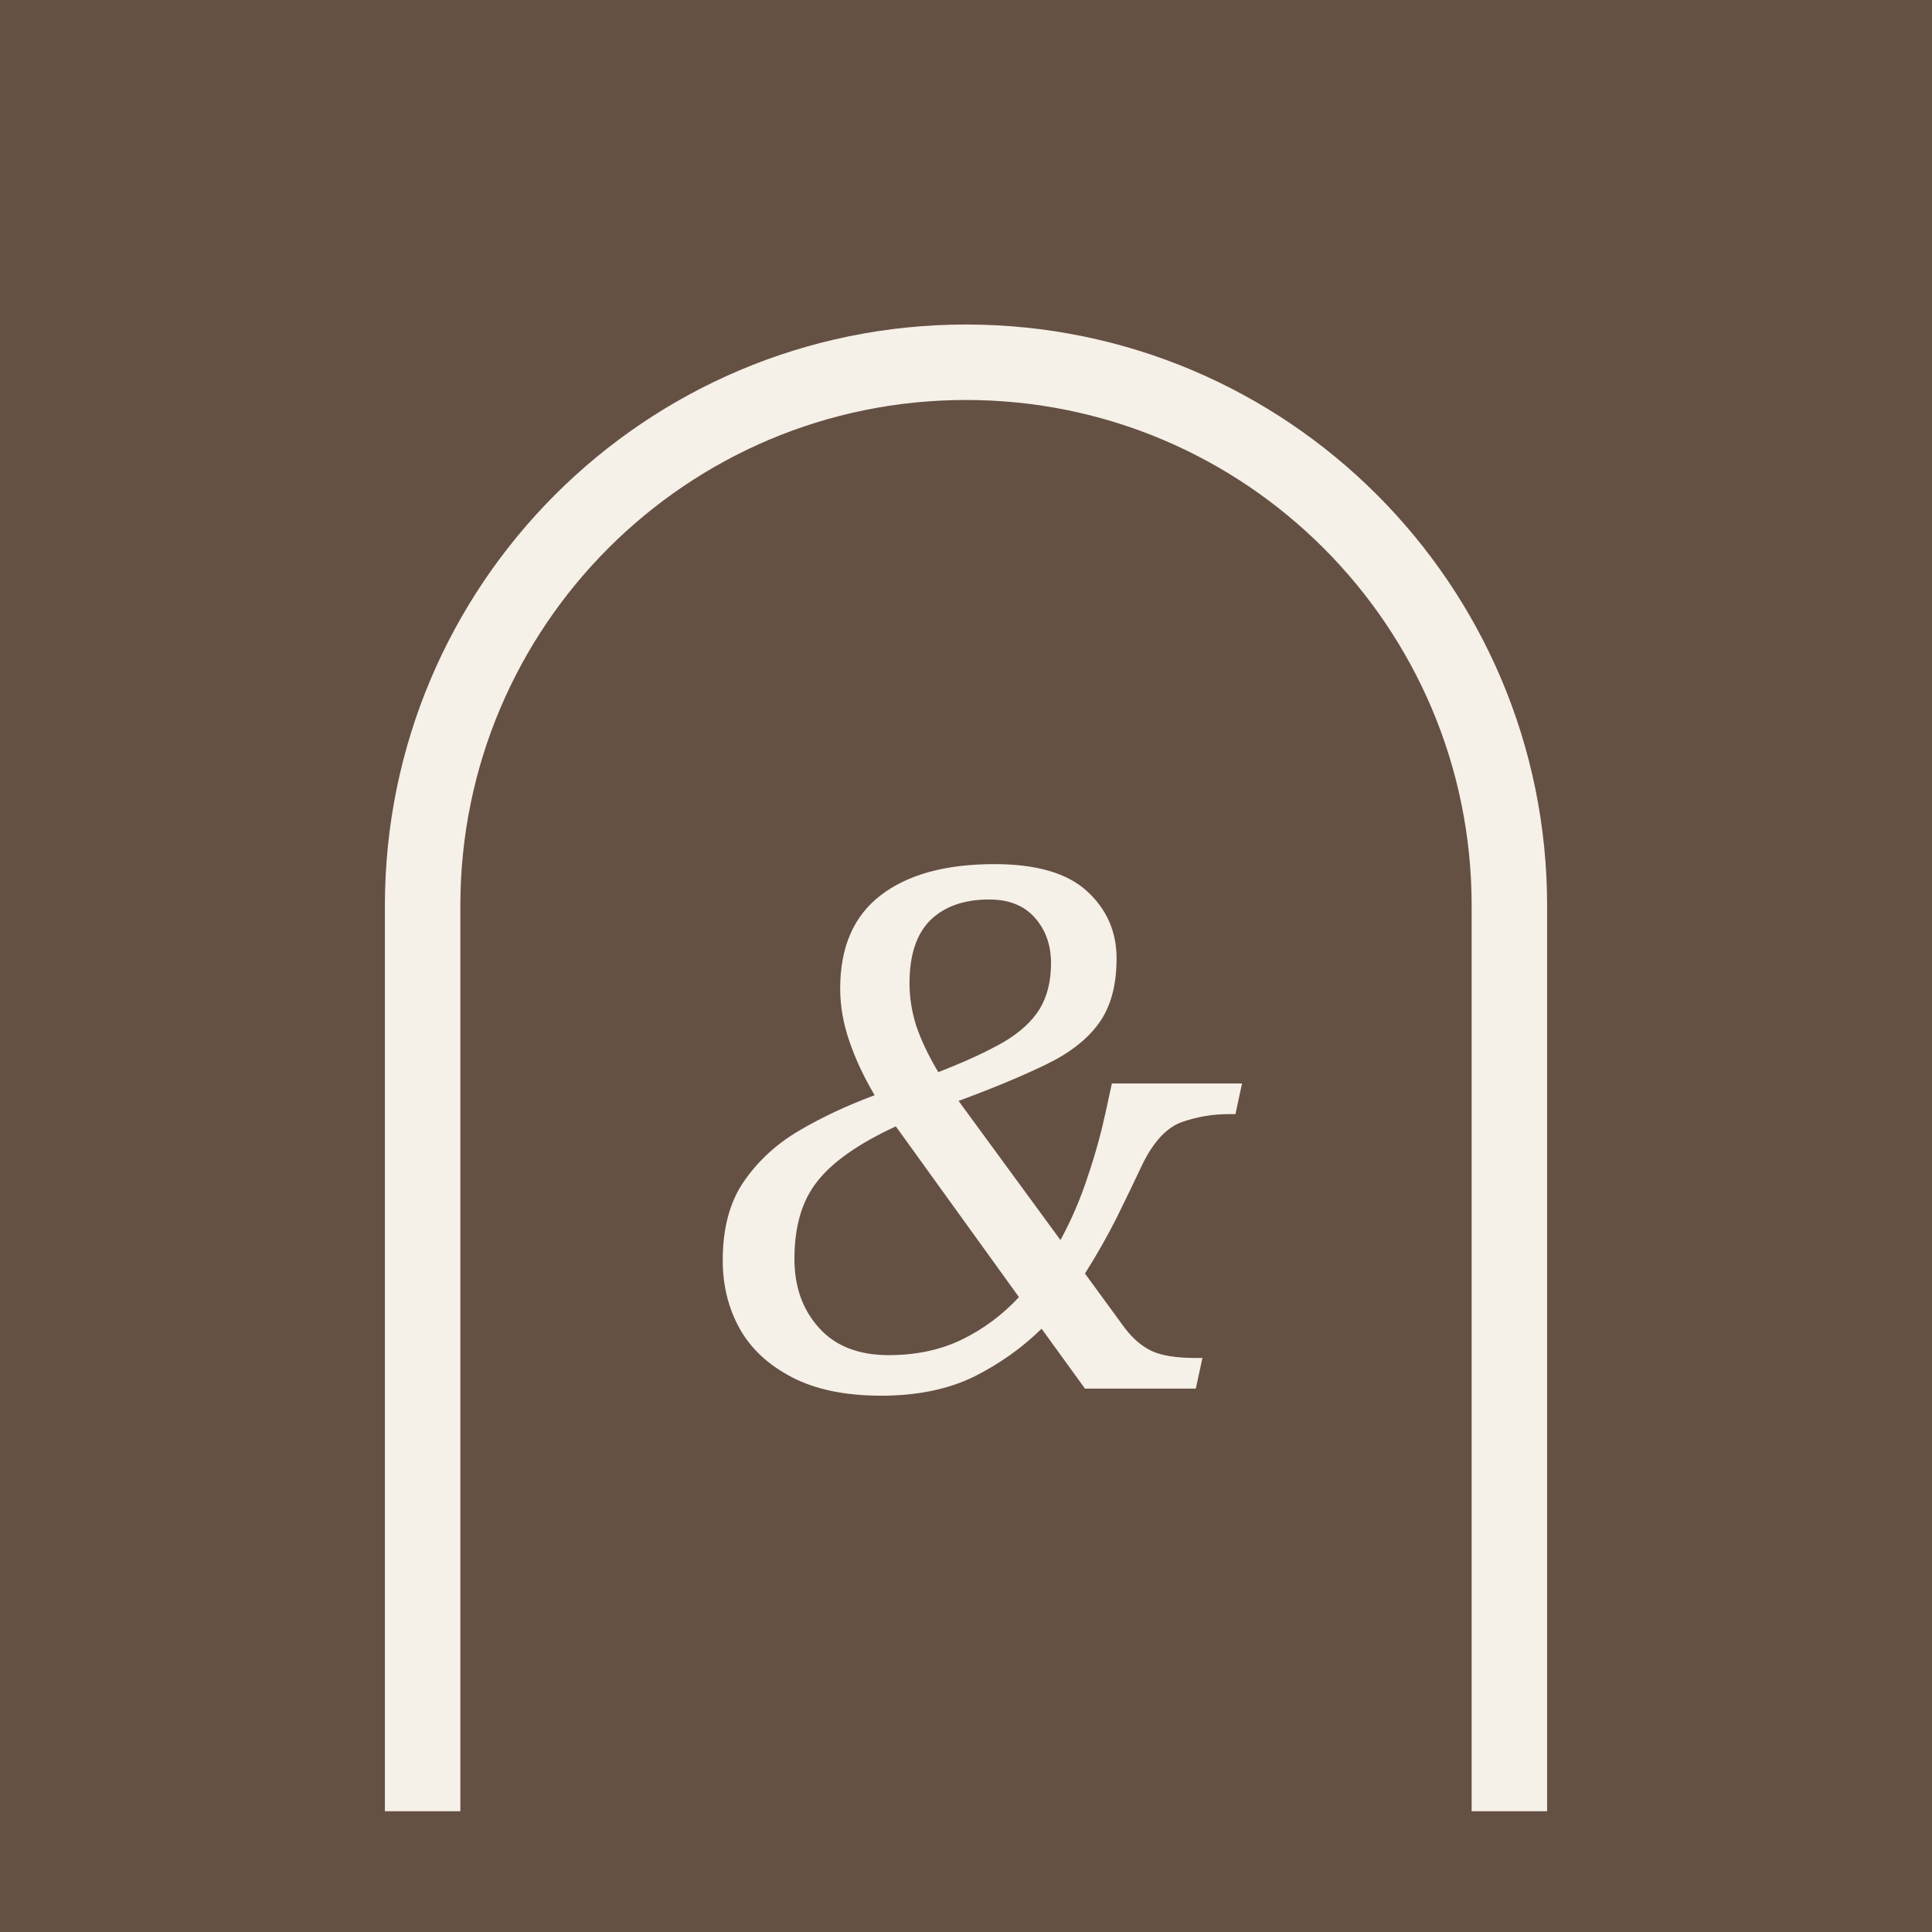
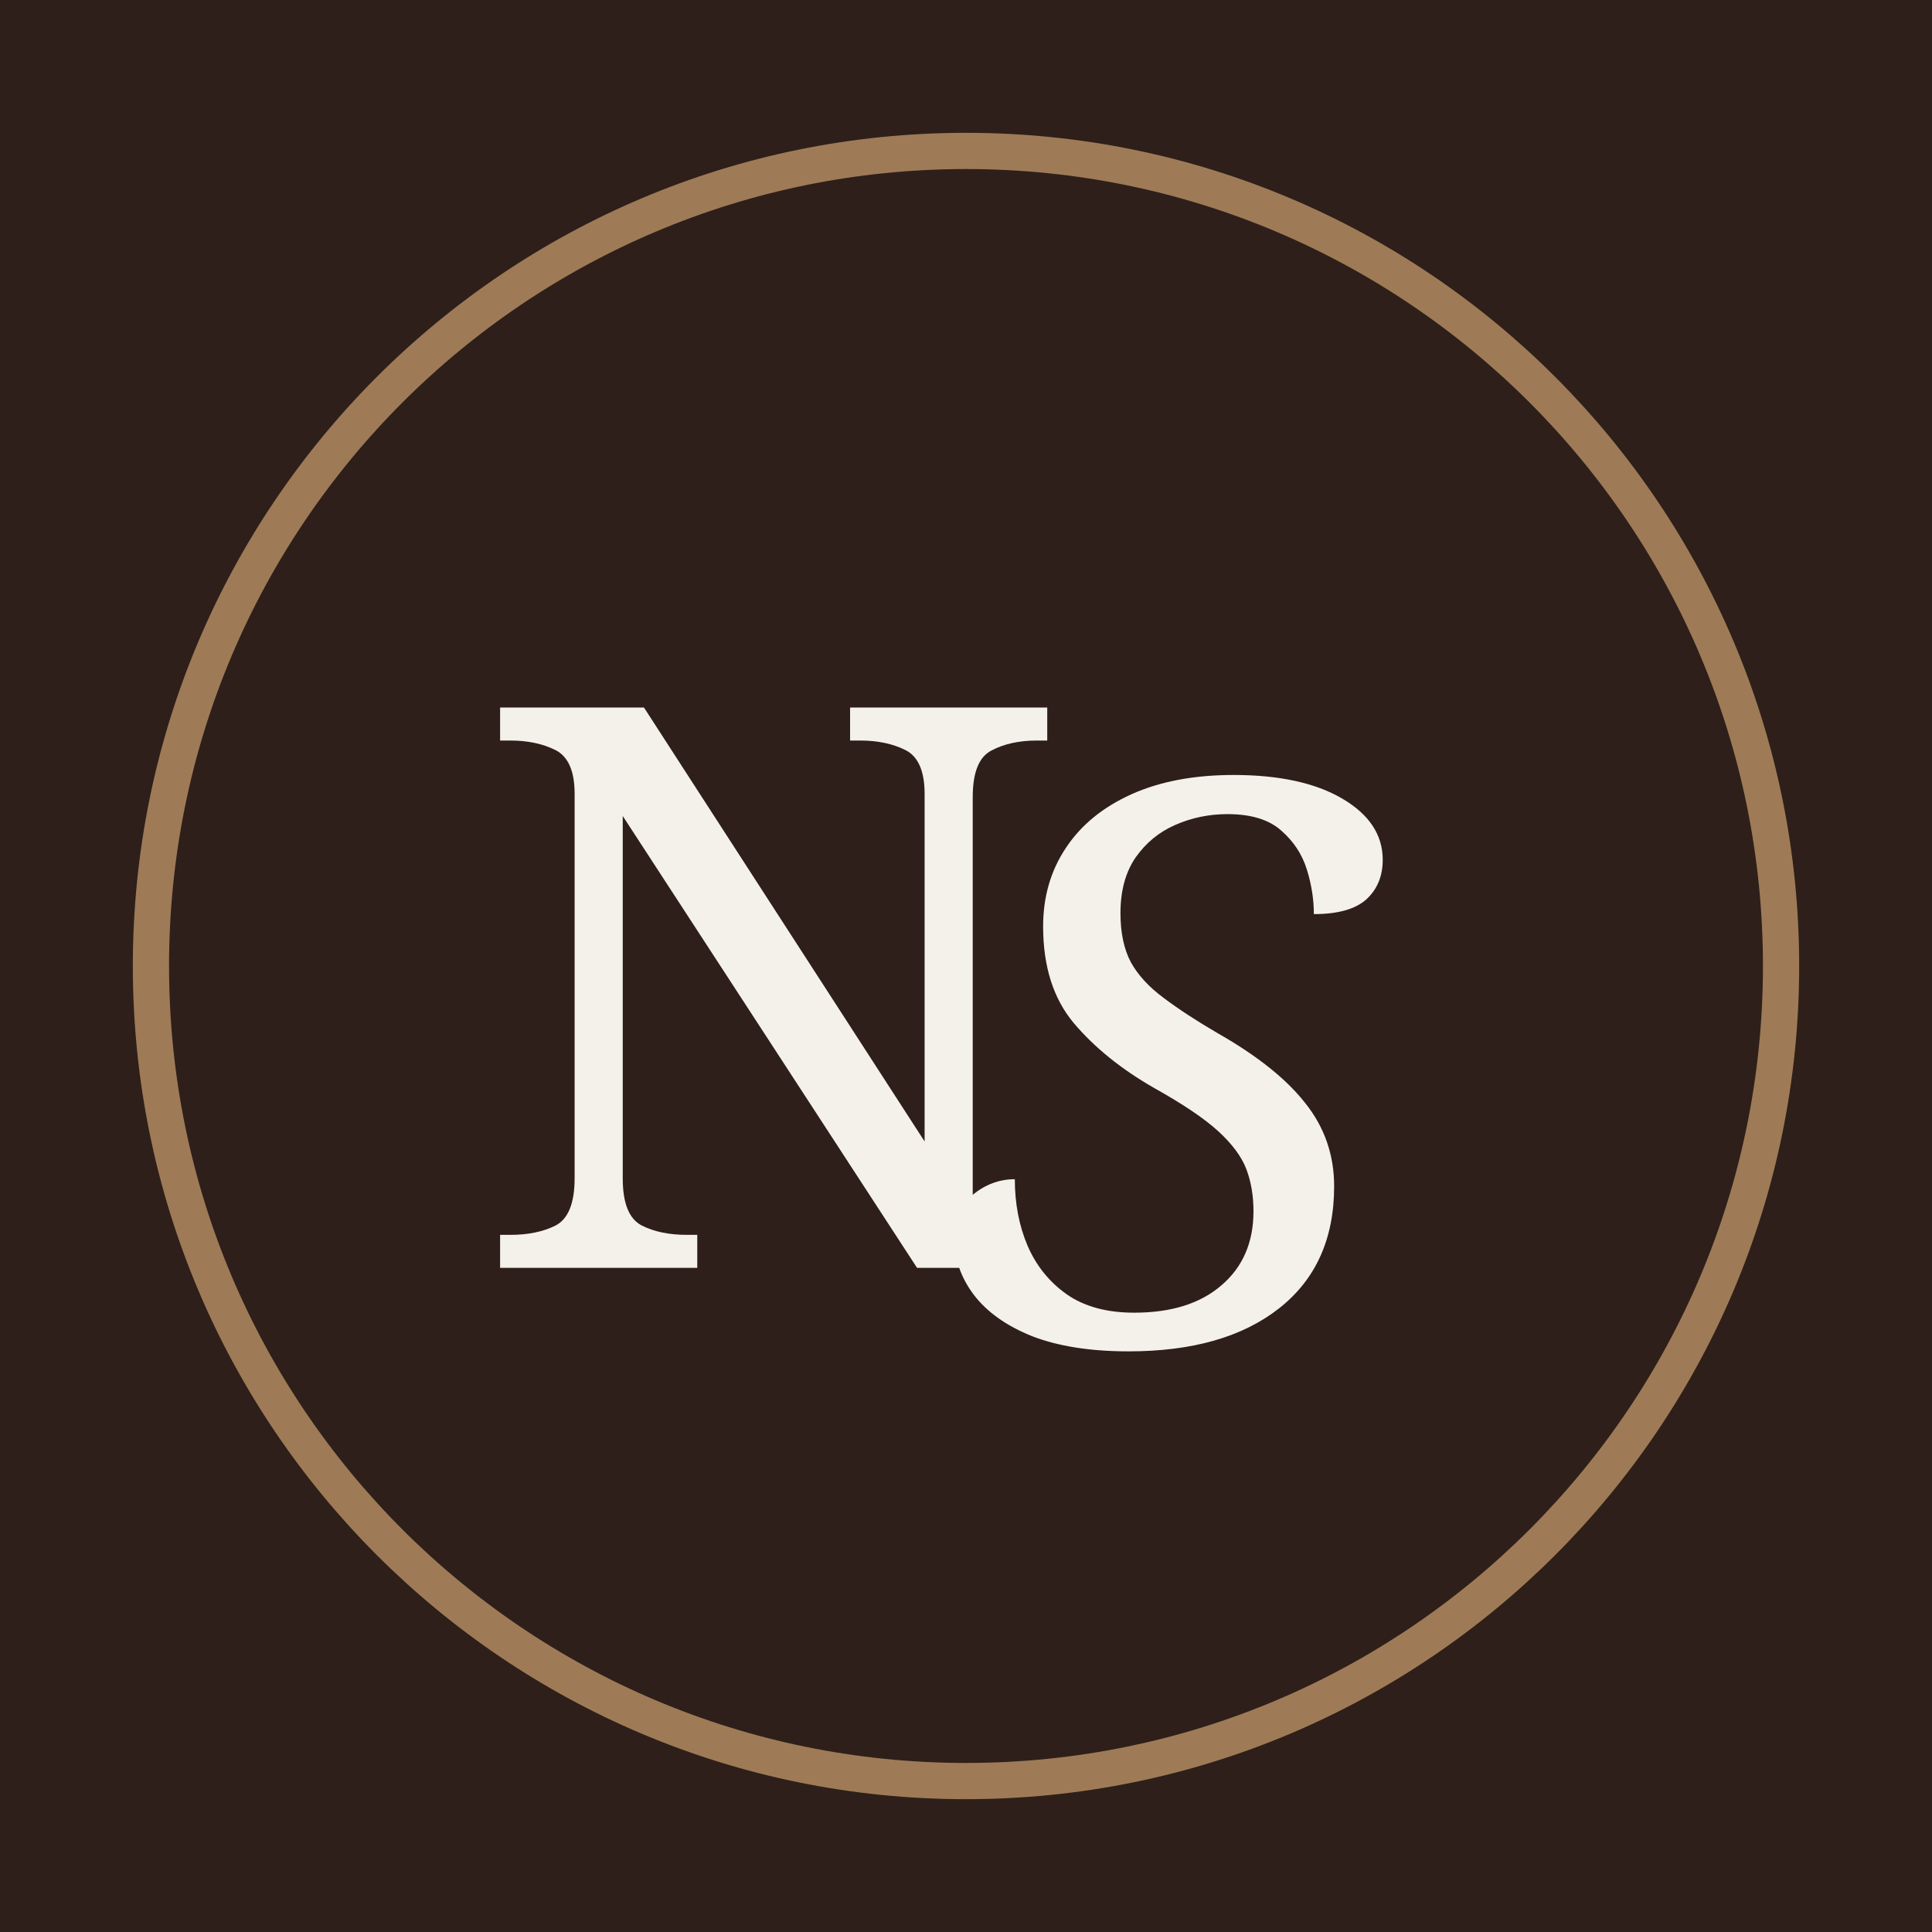
<svg xmlns="http://www.w3.org/2000/svg" viewBox="0 0 64 64">
-   <rect width="64" height="64" fill="#655044" />
-   <path d="M14 60V30a18 18 0 0 1 36 0v30" fill="none" stroke="#F5F0E8" stroke-width="2.5" />
-   <text x="32" y="46" text-anchor="middle" font-family="Georgia,serif" font-style="italic" font-size="24" fill="#F5F0E8">&amp;</text>
+   <rect width="64" height="64" fill="#2E1F1A" />
+   <circle cx="32" cy="32" r="27" fill="none" stroke="#9E7B56" stroke-width="1.2" />
+   <text x="25.5" y="42" text-anchor="middle" font-family="Didot,'Bodoni 72','Bodoni MT',Georgia,serif" font-size="26" fill="#F4F1EA">N</text>
+   <text x="38.5" y="44.5" text-anchor="middle" font-family="Didot,'Bodoni 72','Bodoni MT',Georgia,serif" font-style="italic" font-size="26" fill="#F4F1EA">S</text>
</svg>
